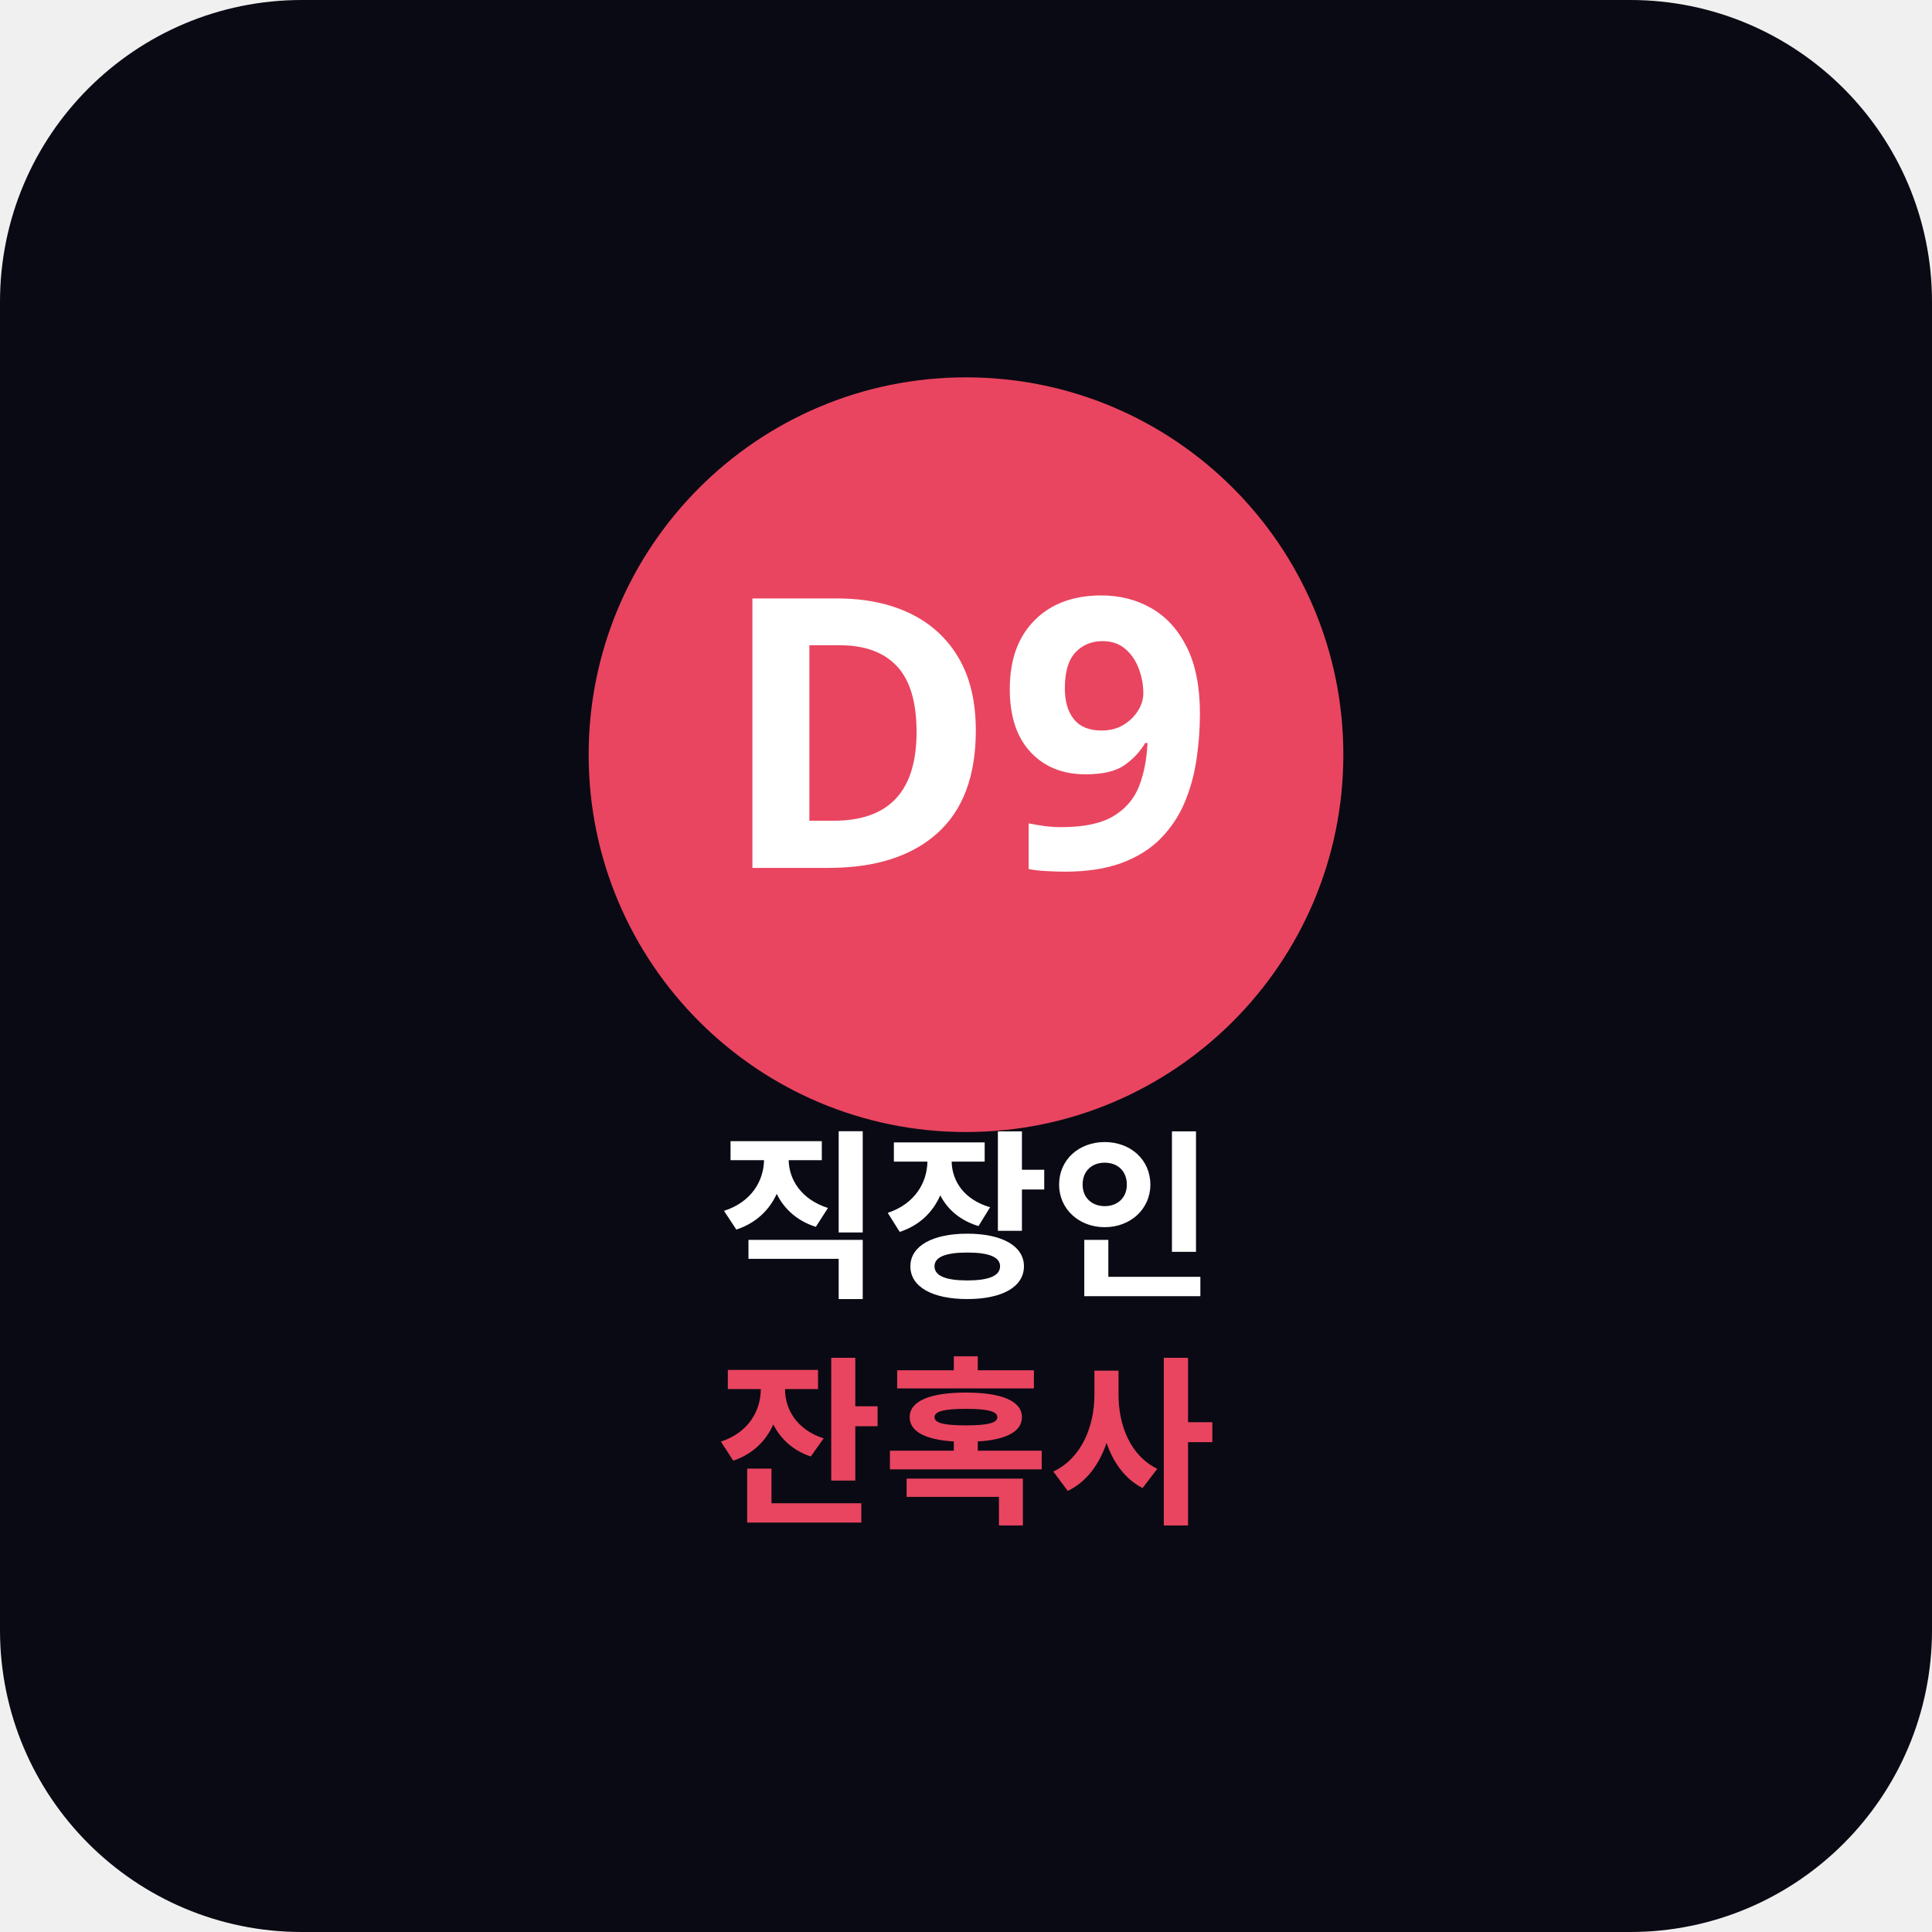
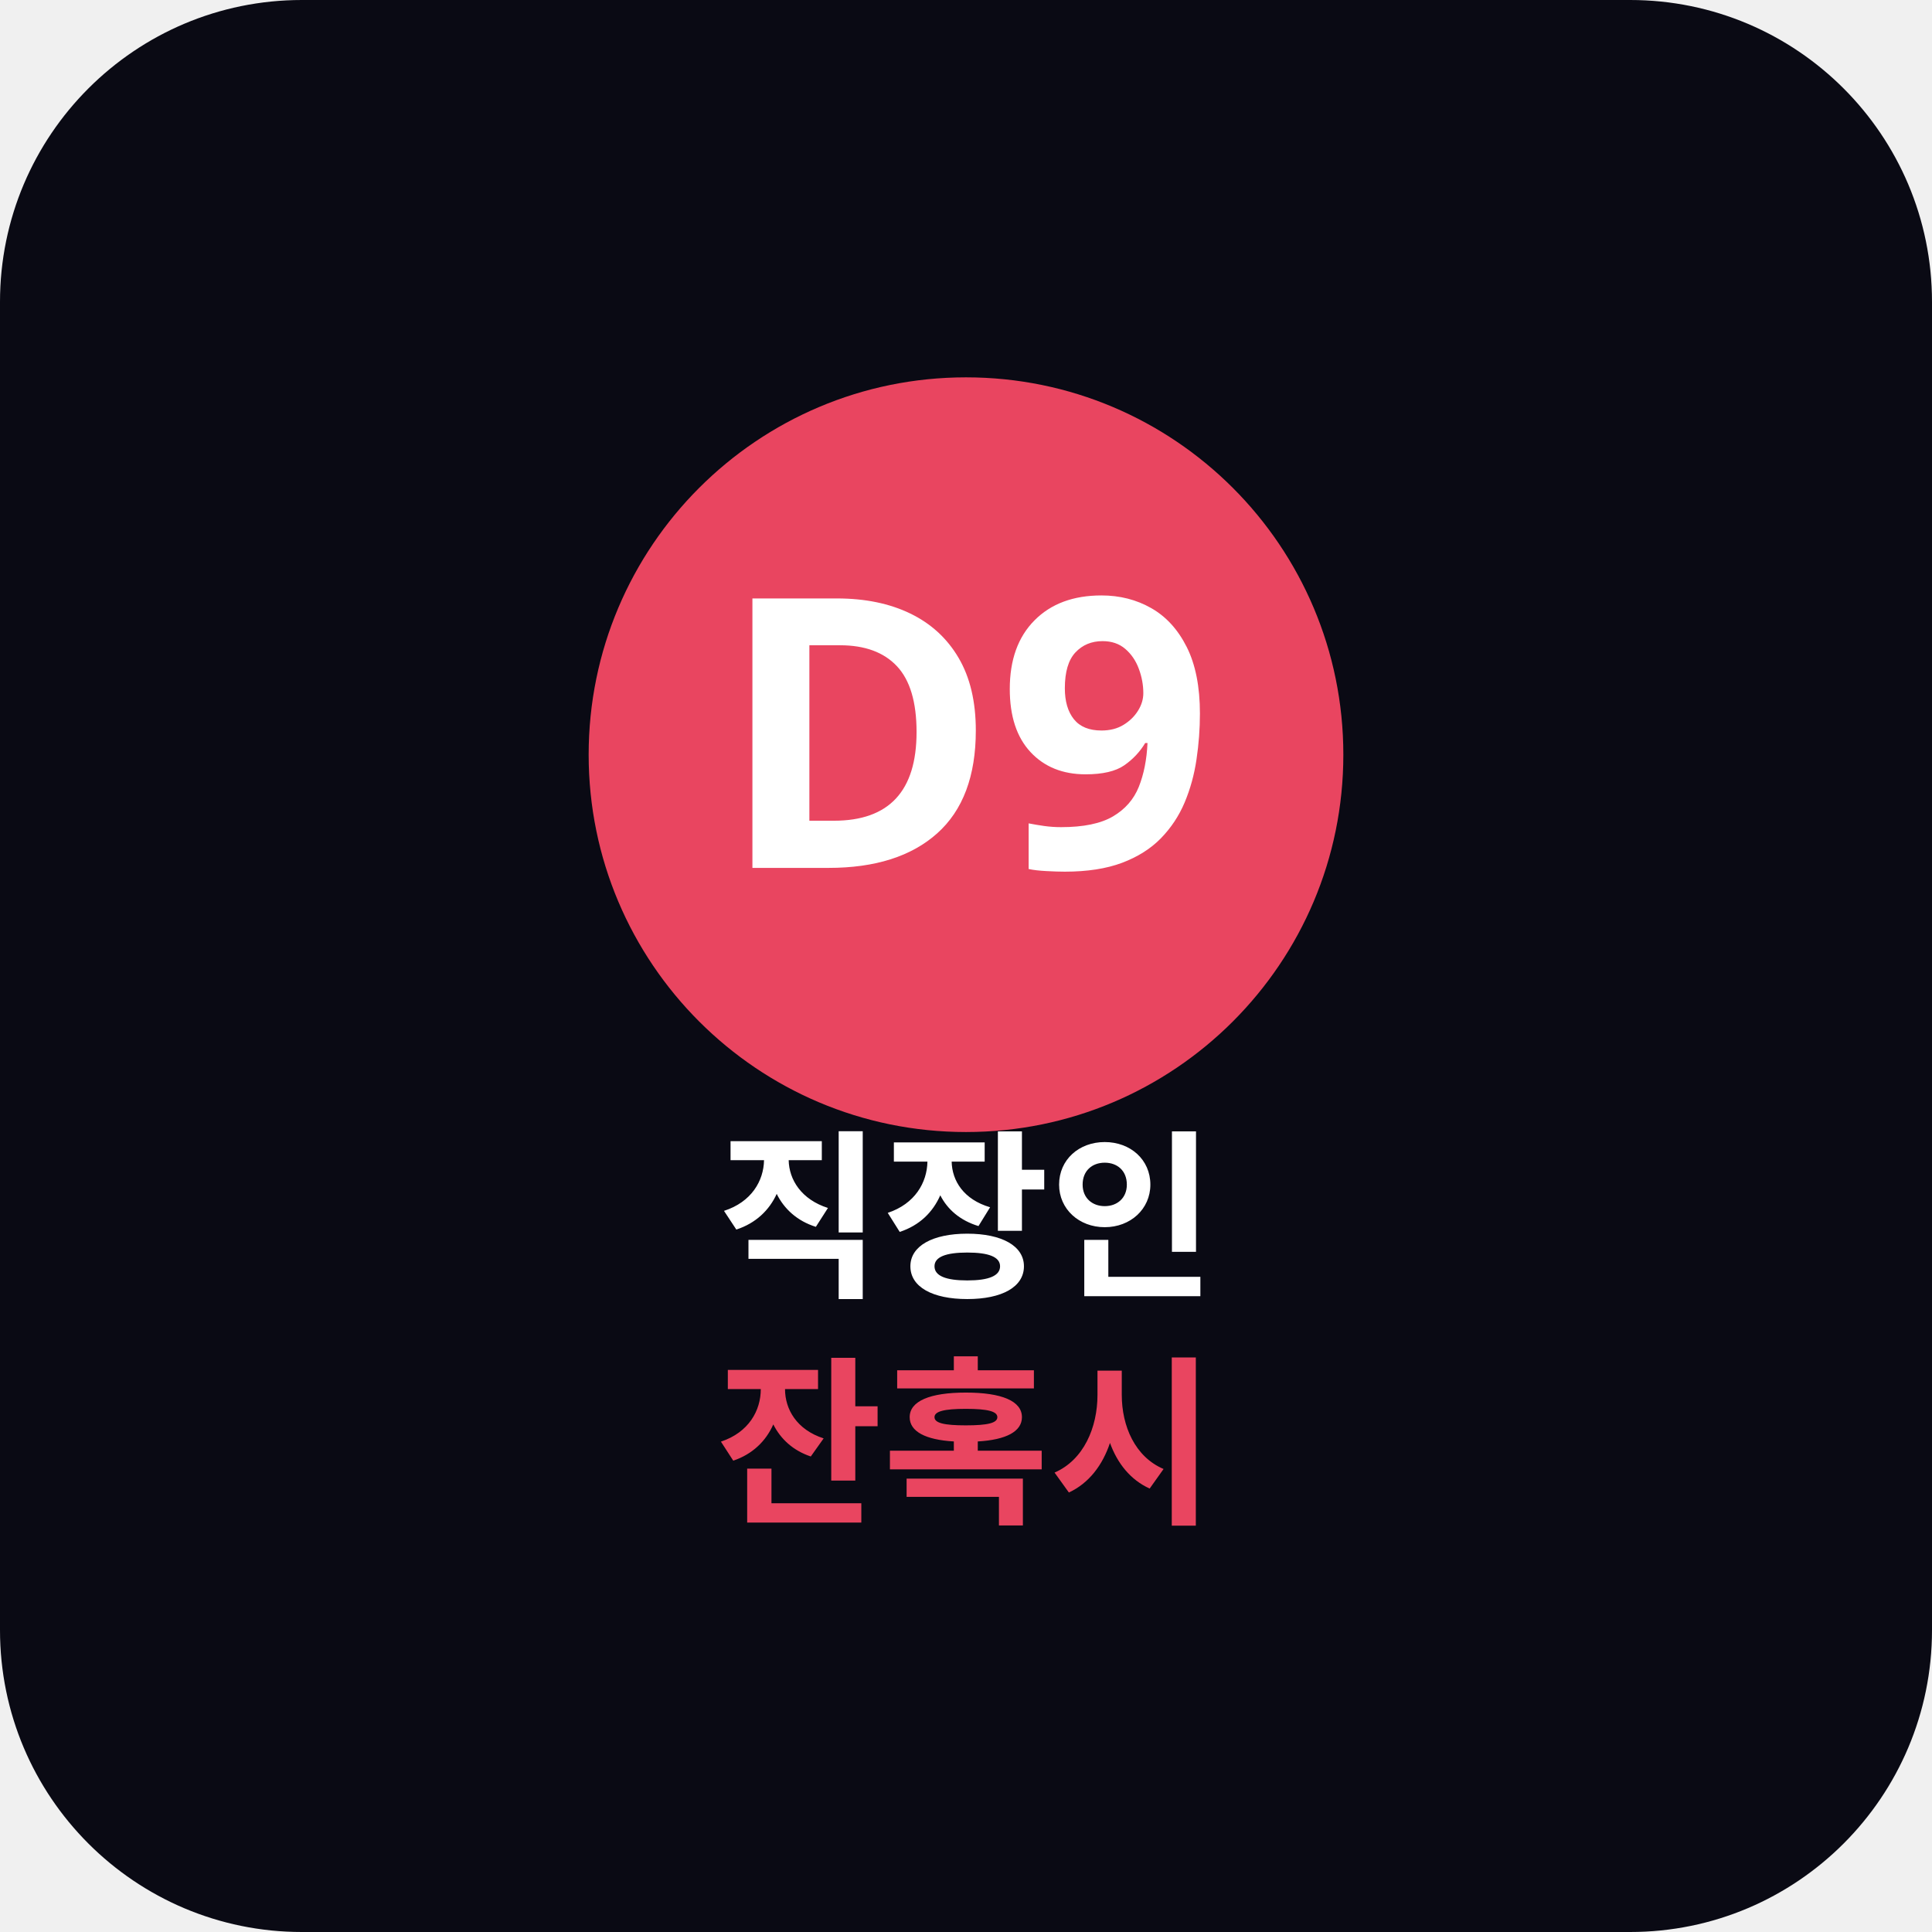
<svg xmlns="http://www.w3.org/2000/svg" viewBox="0 0 512 512">
  <rect width="512" height="512" rx="80" fill="#0a0a14" />
  <circle cx="256" cy="200" r="100" fill="#e94560" />
  <text x="256" y="230" text-anchor="middle" font-family="sans-serif" font-size="100" font-weight="bold" fill="#ffffff">D9</text>
  <text x="256" y="340" text-anchor="middle" font-family="sans-serif" font-size="48" font-weight="bold" fill="#ffffff">직장인</text>
-   <text x="256" y="400" text-anchor="middle" font-family="sans-serif" font-size="48" font-weight="bold" fill="#e94560">잔혹사</text>
+   <text x="256" y="400" text-anchor="middle" font-family="sans-serif" font-size="48" font-weight="bold" fill="#e94560">잔혹시</text>
</svg>
